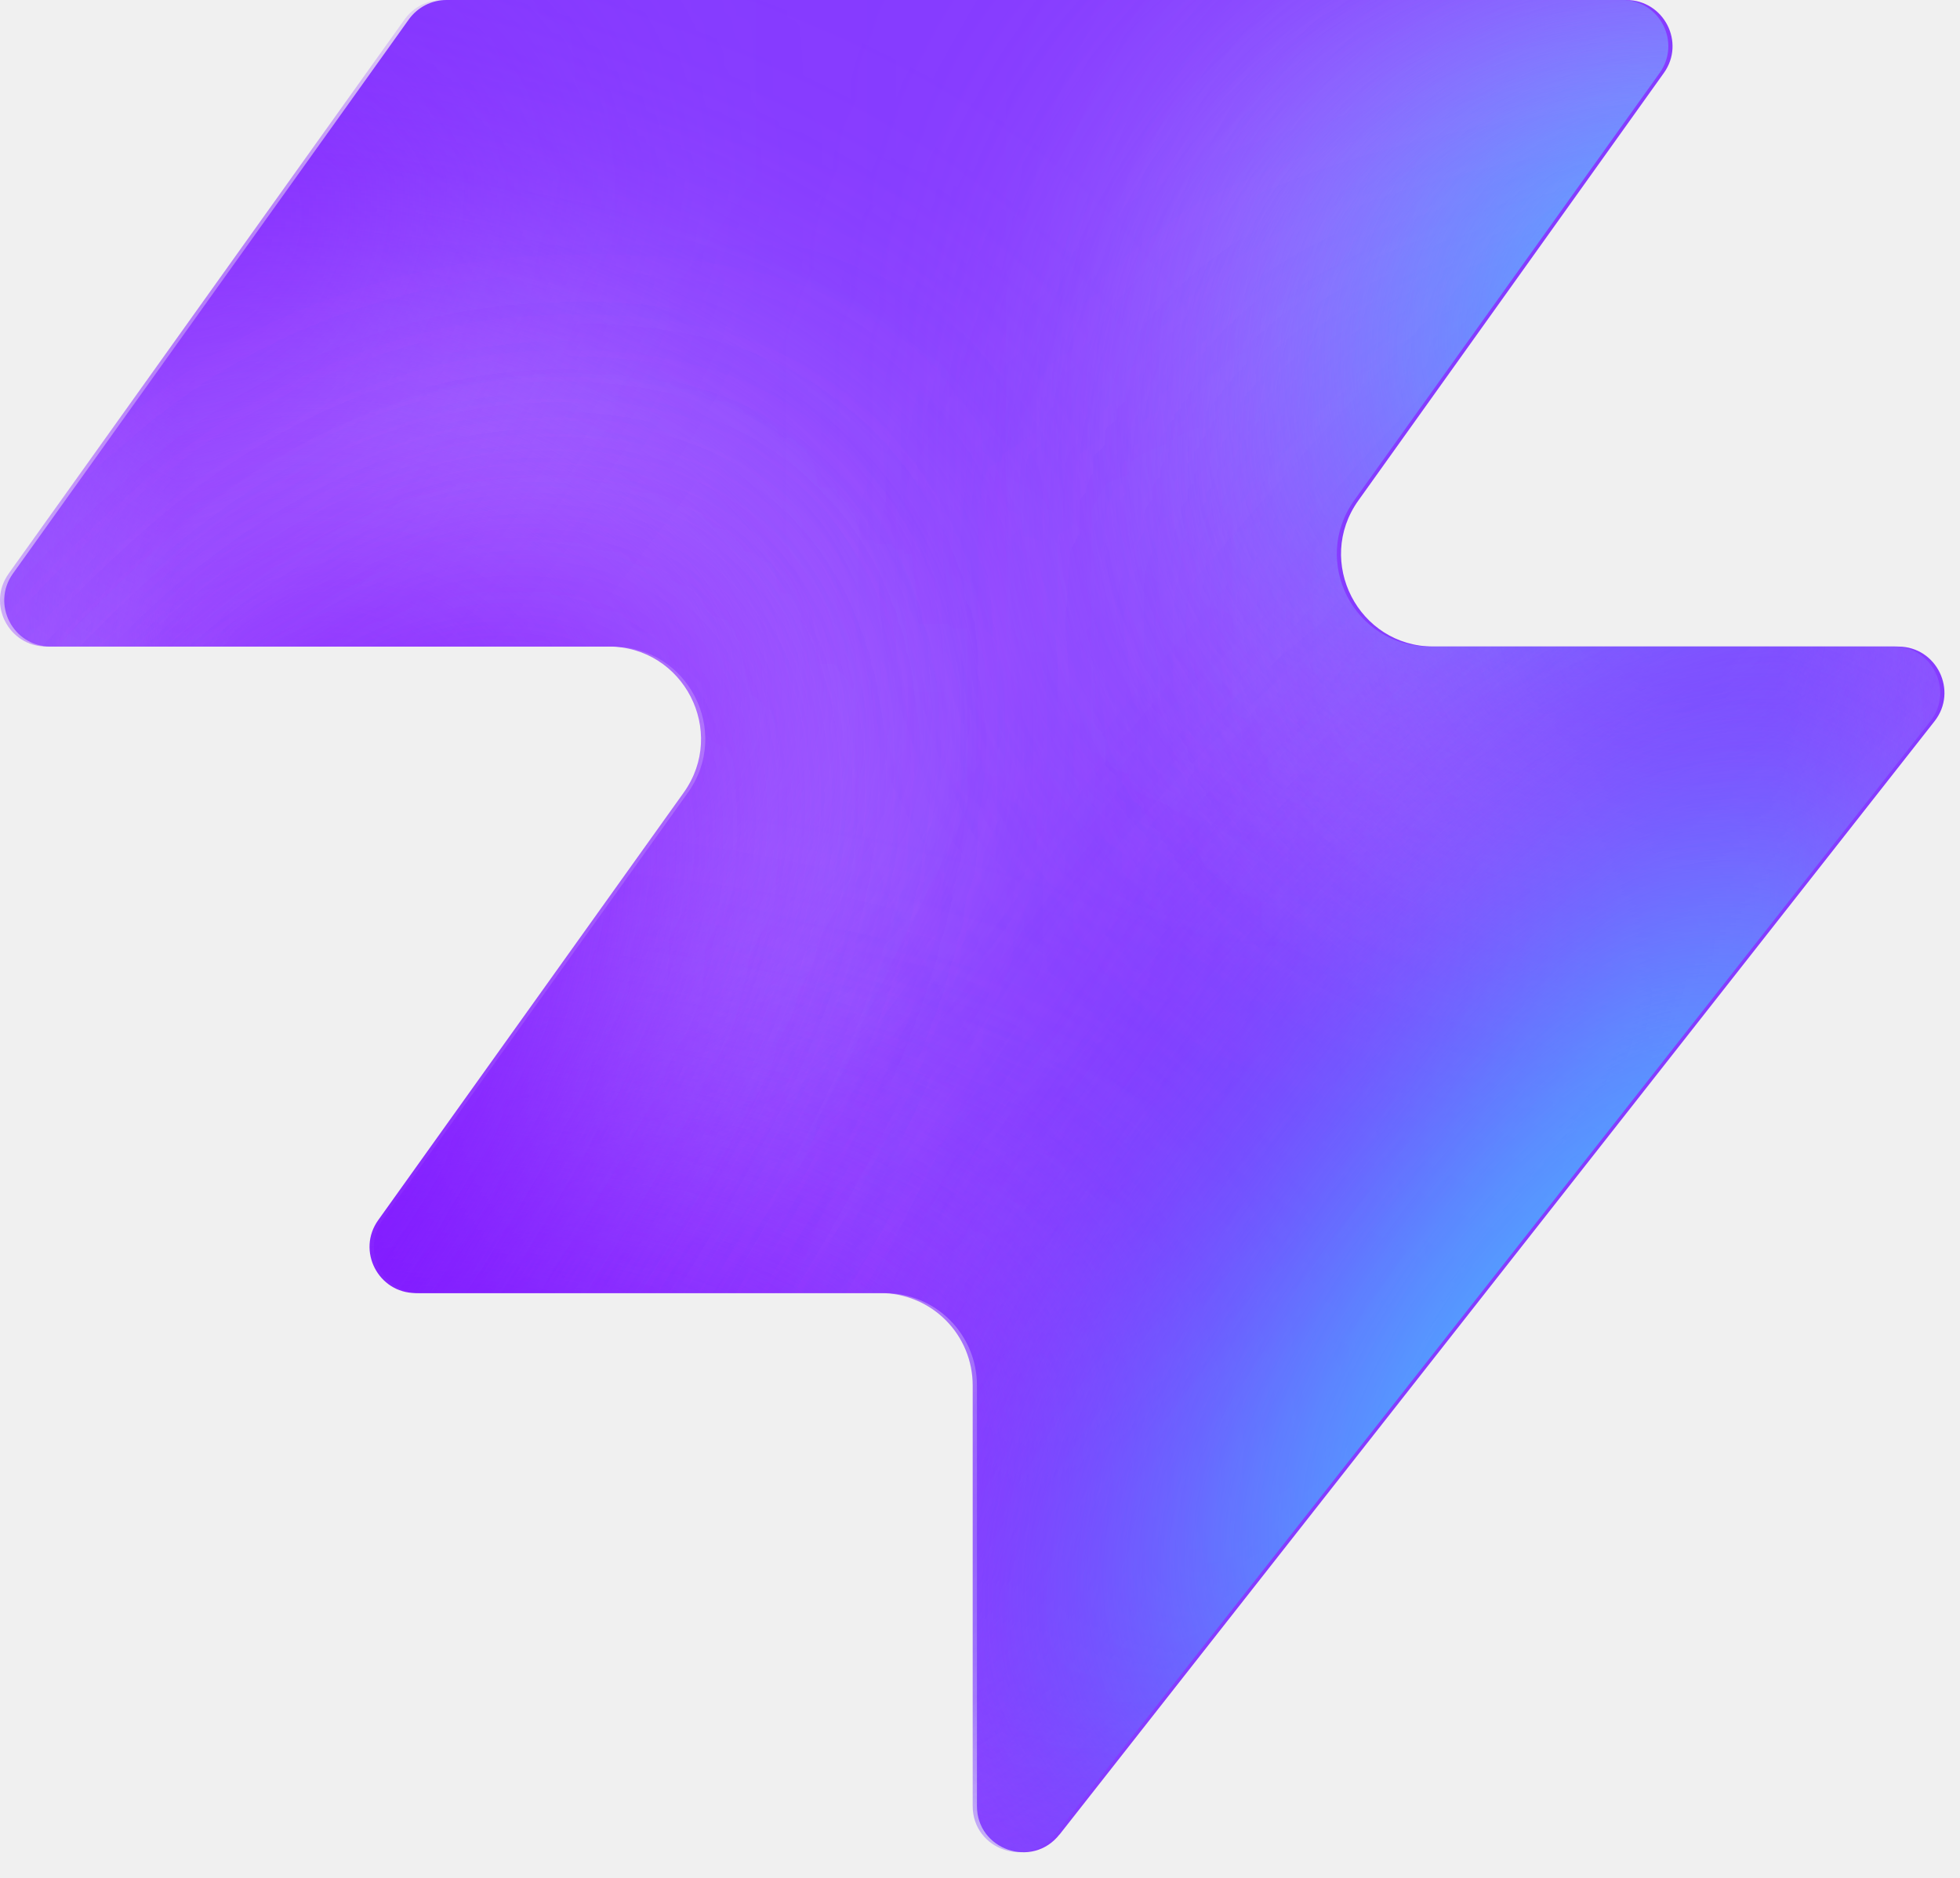
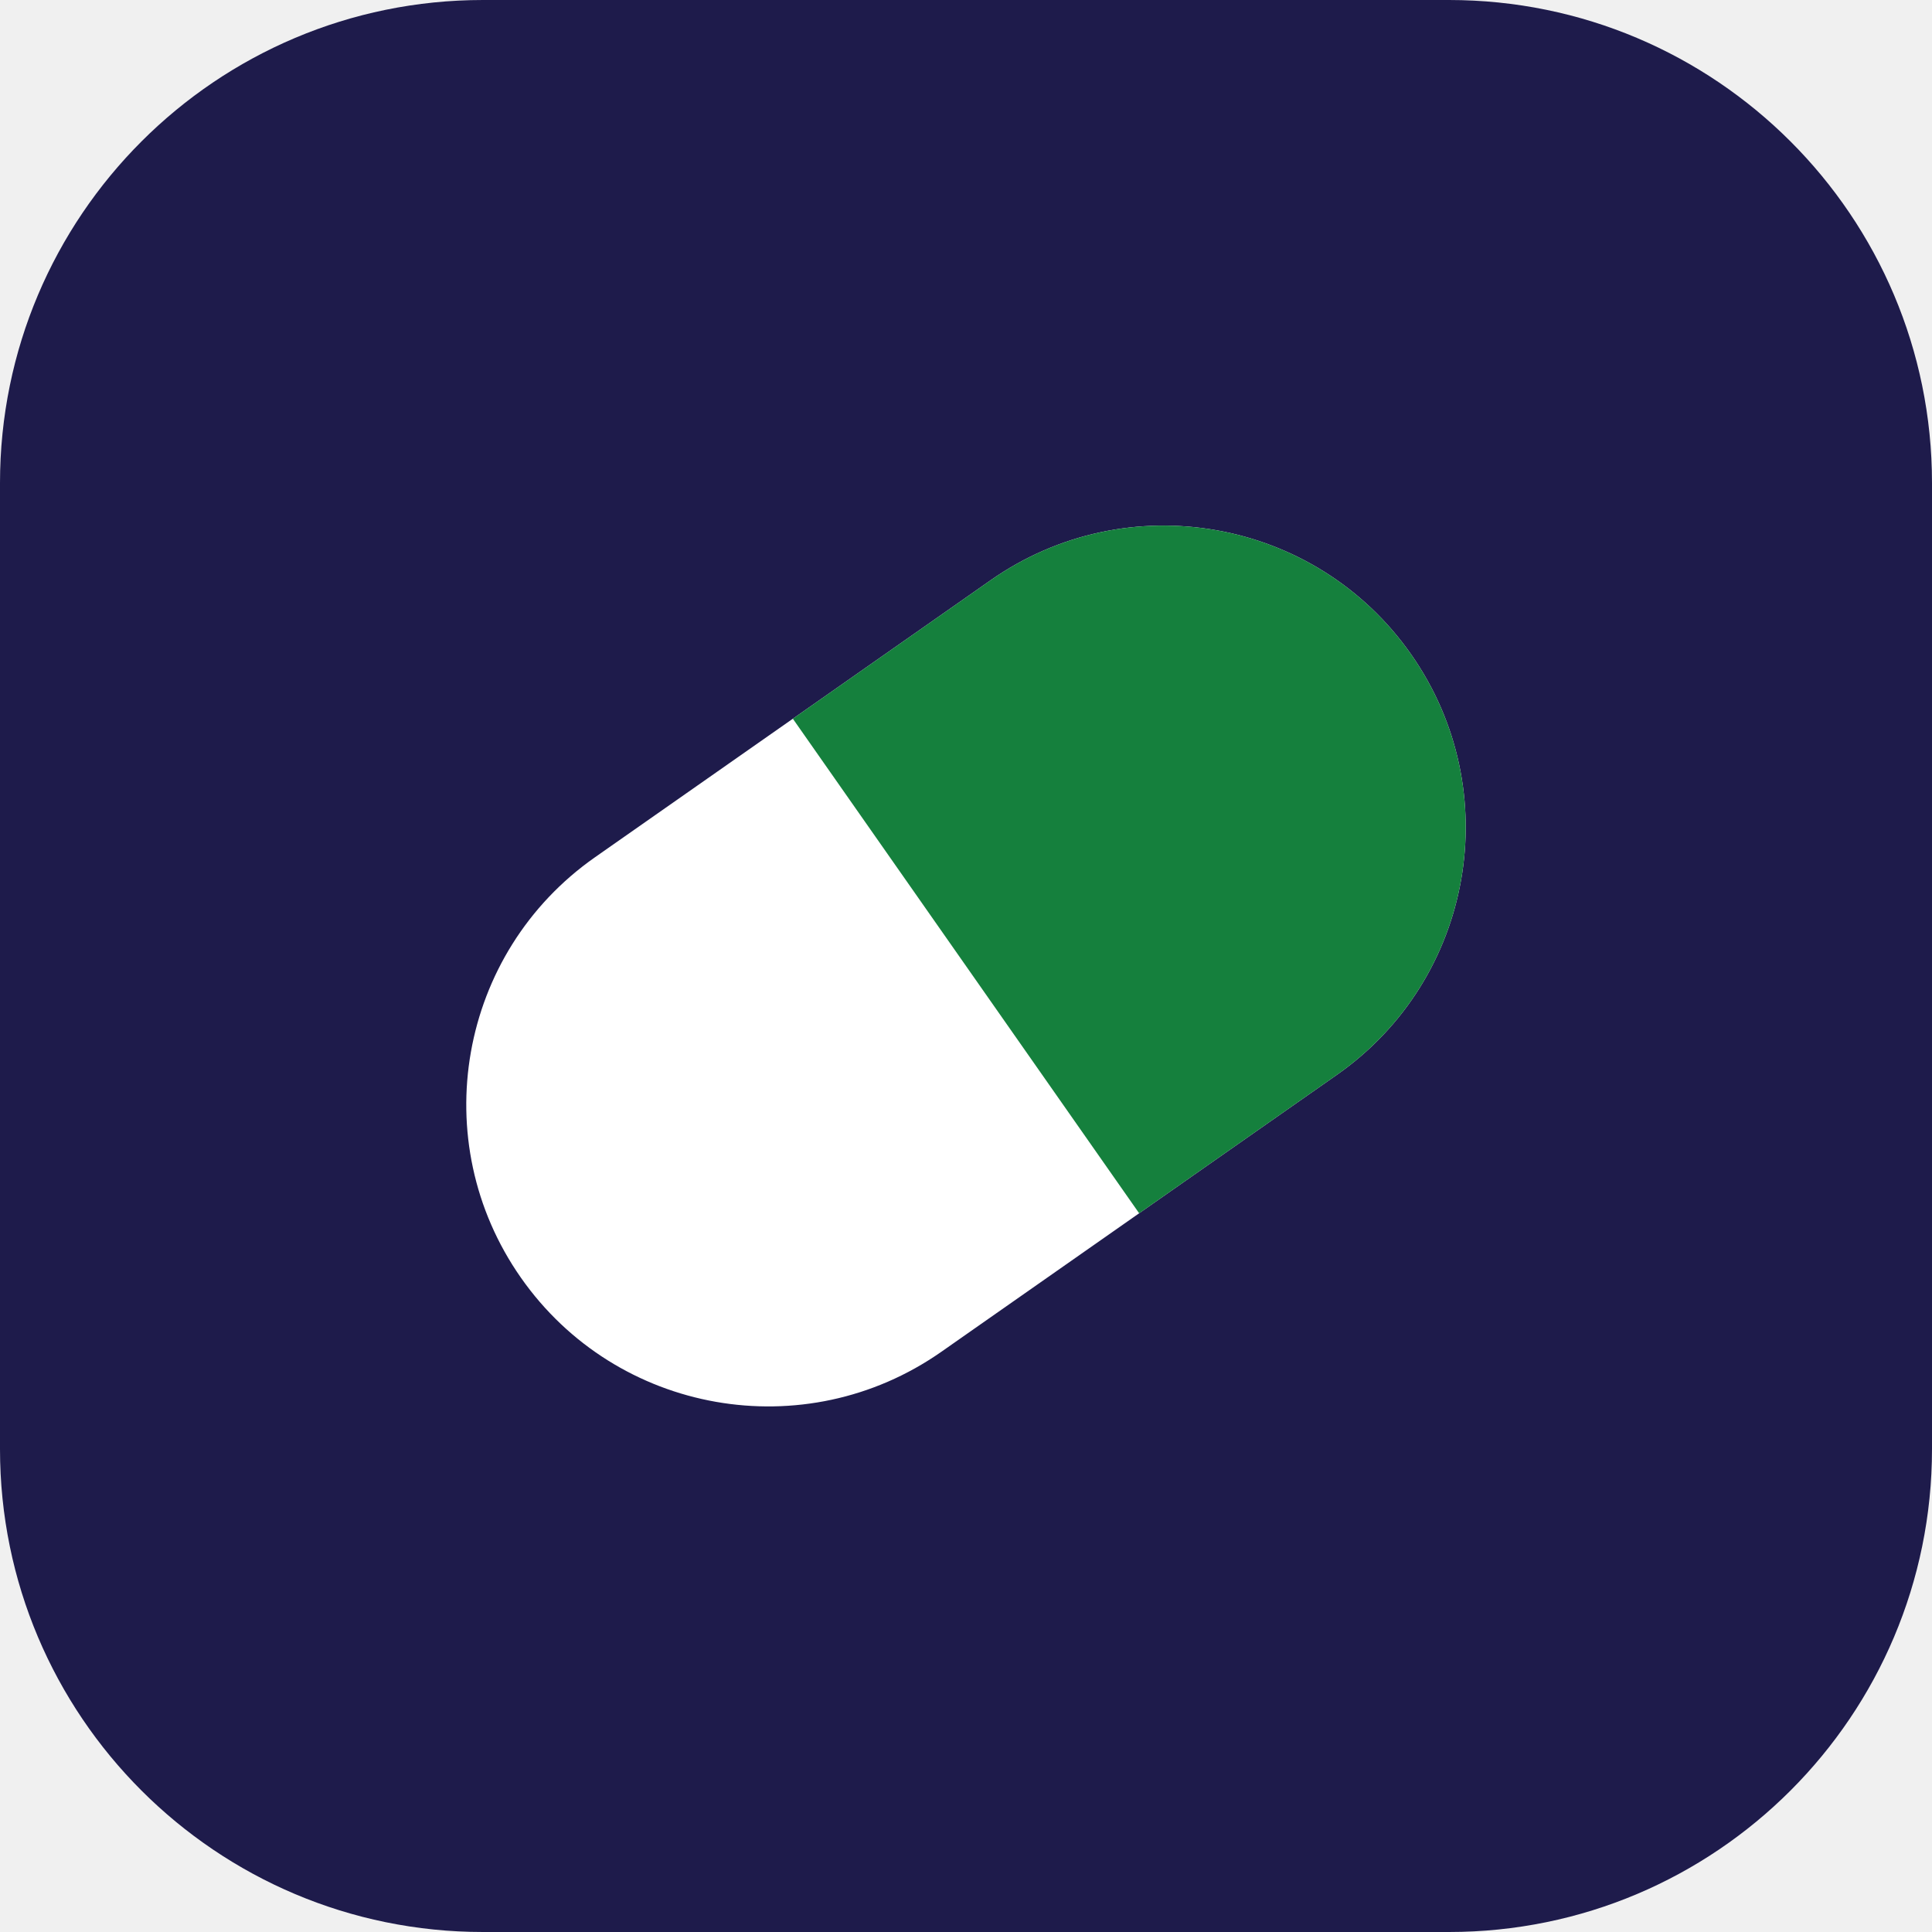
- <svg xmlns="http://www.w3.org/2000/svg" width="48" height="46" fill="none" viewBox="0 0 48 46">
-   <path fill="#863bff" d="M25.946 44.938c-.664.845-2.021.375-2.021-.698V33.937a2.26 2.26 0 0 0-2.262-2.262H10.287c-.92 0-1.456-1.04-.92-1.788l7.48-10.471c1.07-1.497 0-3.578-1.842-3.578H1.237c-.92 0-1.456-1.04-.92-1.788L10.013.474c.214-.297.556-.474.92-.474h28.894c.92 0 1.456 1.04.92 1.788l-7.48 10.471c-1.07 1.498 0 3.579 1.842 3.579h11.377c.943 0 1.473 1.088.89 1.83L25.947 44.94z" style="fill:#863bff;fill:color(display-p3 .525 .23 1);fill-opacity:1" />
-   <mask id="a" width="48" height="46" x="0" y="0" maskUnits="userSpaceOnUse" style="mask-type:alpha">
-     <path fill="#000" d="M25.842 44.938c-.664.844-2.021.375-2.021-.698V33.937a2.26 2.26 0 0 0-2.262-2.262H10.183c-.92 0-1.456-1.04-.92-1.788l7.48-10.471c1.07-1.498 0-3.579-1.842-3.579H1.133c-.92 0-1.456-1.04-.92-1.787L9.91.473c.214-.297.556-.474.92-.474h28.894c.92 0 1.456 1.04.92 1.788l-7.48 10.471c-1.07 1.498 0 3.578 1.842 3.578h11.377c.943 0 1.473 1.088.89 1.832L25.843 44.94z" style="fill:#000;fill-opacity:1" />
-   </mask>
-   <g mask="url(#a)">
-     <g filter="url(#b)">
-       <ellipse cx="5.508" cy="14.704" fill="#ede6ff" rx="5.508" ry="14.704" style="fill:#ede6ff;fill:color(display-p3 .927 .903 1);fill-opacity:1" transform="matrix(.00324 1 1 -.00324 -4.47 31.516)" />
-     </g>
-     <g filter="url(#c)">
-       <ellipse cx="10.399" cy="29.851" fill="#ede6ff" rx="10.399" ry="29.851" style="fill:#ede6ff;fill:color(display-p3 .927 .903 1);fill-opacity:1" transform="matrix(.00324 1 1 -.00324 -39.328 7.883)" />
-     </g>
-     <g filter="url(#d)">
-       <ellipse cx="5.508" cy="30.487" fill="#7e14ff" rx="5.508" ry="30.487" style="fill:#7e14ff;fill:color(display-p3 .492 .077 1);fill-opacity:1" transform="rotate(89.814 -25.913 -14.639)scale(1 -1)" />
-     </g>
-     <g filter="url(#e)">
-       <ellipse cx="5.508" cy="30.599" fill="#7e14ff" rx="5.508" ry="30.599" style="fill:#7e14ff;fill:color(display-p3 .492 .077 1);fill-opacity:1" transform="rotate(89.814 -32.644 -3.334)scale(1 -1)" />
-     </g>
-     <g filter="url(#f)">
-       <ellipse cx="5.508" cy="30.599" fill="#7e14ff" rx="5.508" ry="30.599" style="fill:#7e14ff;fill:color(display-p3 .492 .077 1);fill-opacity:1" transform="matrix(.00324 1 1 -.00324 -34.34 30.47)" />
-     </g>
-     <g filter="url(#g)">
-       <ellipse cx="14.072" cy="22.078" fill="#ede6ff" rx="14.072" ry="22.078" style="fill:#ede6ff;fill:color(display-p3 .927 .903 1);fill-opacity:1" transform="rotate(93.35 24.506 48.493)scale(-1 1)" />
-     </g>
-     <g filter="url(#h)">
-       <ellipse cx="3.47" cy="21.501" fill="#7e14ff" rx="3.47" ry="21.501" style="fill:#7e14ff;fill:color(display-p3 .492 .077 1);fill-opacity:1" transform="rotate(89.009 28.708 47.59)scale(-1 1)" />
-     </g>
-     <g filter="url(#i)">
-       <ellipse cx="3.47" cy="21.501" fill="#7e14ff" rx="3.47" ry="21.501" style="fill:#7e14ff;fill:color(display-p3 .492 .077 1);fill-opacity:1" transform="rotate(89.009 28.708 47.59)scale(-1 1)" />
-     </g>
-     <g filter="url(#j)">
-       <ellipse cx=".387" cy="8.972" fill="#7e14ff" rx="4.407" ry="29.108" style="fill:#7e14ff;fill:color(display-p3 .492 .077 1);fill-opacity:1" transform="rotate(39.51 .387 8.972)" />
-     </g>
-     <g filter="url(#k)">
-       <ellipse cx="47.523" cy="-6.092" fill="#7e14ff" rx="4.407" ry="29.108" style="fill:#7e14ff;fill:color(display-p3 .492 .077 1);fill-opacity:1" transform="rotate(37.892 47.523 -6.092)" />
-     </g>
-     <g filter="url(#l)">
-       <ellipse cx="41.412" cy="6.333" fill="#47bfff" rx="5.971" ry="9.665" style="fill:#47bfff;fill:color(display-p3 .28 .748 1);fill-opacity:1" transform="rotate(37.892 41.412 6.333)" />
-     </g>
-     <g filter="url(#m)">
-       <ellipse cx="-1.879" cy="38.332" fill="#7e14ff" rx="4.407" ry="29.108" style="fill:#7e14ff;fill:color(display-p3 .492 .077 1);fill-opacity:1" transform="rotate(37.892 -1.88 38.332)" />
-     </g>
-     <g filter="url(#n)">
-       <ellipse cx="-1.879" cy="38.332" fill="#7e14ff" rx="4.407" ry="29.108" style="fill:#7e14ff;fill:color(display-p3 .492 .077 1);fill-opacity:1" transform="rotate(37.892 -1.88 38.332)" />
-     </g>
-     <g filter="url(#o)">
-       <ellipse cx="35.651" cy="29.907" fill="#7e14ff" rx="4.407" ry="29.108" style="fill:#7e14ff;fill:color(display-p3 .492 .077 1);fill-opacity:1" transform="rotate(37.892 35.651 29.907)" />
-     </g>
-     <g filter="url(#p)">
-       <ellipse cx="38.418" cy="32.4" fill="#47bfff" rx="5.971" ry="15.297" style="fill:#47bfff;fill:color(display-p3 .28 .748 1);fill-opacity:1" transform="rotate(37.892 38.418 32.4)" />
-     </g>
+ <svg xmlns="http://www.w3.org/2000/svg" viewBox="0 0 64 64">
+   <rect width="64" height="64" rx="16" fill="#1e1b4b" />
+   <g transform="rotate(-35 32 32)">
+     <rect x="14" y="22" width="36" height="20" rx="10" fill="#fff" />
+     <path d="M32 22h8a10 10 0 0 1 0 20h-8z" fill="#15803d" />
  </g>
-   <defs>
-     <filter id="b" width="60.045" height="41.654" x="-19.77" y="16.149" color-interpolation-filters="sRGB" filterUnits="userSpaceOnUse">
-       <feFlood flood-opacity="0" result="BackgroundImageFix" />
-       <feBlend in="SourceGraphic" in2="BackgroundImageFix" result="shape" />
-       <feGaussianBlur result="effect1_foregroundBlur_2002_17158" stdDeviation="7.659" />
-     </filter>
-     <filter id="c" width="90.34" height="51.437" x="-54.613" y="-7.533" color-interpolation-filters="sRGB" filterUnits="userSpaceOnUse">
-       <feFlood flood-opacity="0" result="BackgroundImageFix" />
-       <feBlend in="SourceGraphic" in2="BackgroundImageFix" result="shape" />
-       <feGaussianBlur result="effect1_foregroundBlur_2002_17158" stdDeviation="7.659" />
-     </filter>
-     <filter id="d" width="79.355" height="29.4" x="-49.64" y="2.03" color-interpolation-filters="sRGB" filterUnits="userSpaceOnUse">
-       <feFlood flood-opacity="0" result="BackgroundImageFix" />
-       <feBlend in="SourceGraphic" in2="BackgroundImageFix" result="shape" />
-       <feGaussianBlur result="effect1_foregroundBlur_2002_17158" stdDeviation="4.596" />
-     </filter>
-     <filter id="e" width="79.579" height="29.4" x="-45.045" y="20.029" color-interpolation-filters="sRGB" filterUnits="userSpaceOnUse">
-       <feFlood flood-opacity="0" result="BackgroundImageFix" />
-       <feBlend in="SourceGraphic" in2="BackgroundImageFix" result="shape" />
-       <feGaussianBlur result="effect1_foregroundBlur_2002_17158" stdDeviation="4.596" />
-     </filter>
-     <filter id="f" width="79.579" height="29.4" x="-43.513" y="21.178" color-interpolation-filters="sRGB" filterUnits="userSpaceOnUse">
-       <feFlood flood-opacity="0" result="BackgroundImageFix" />
-       <feBlend in="SourceGraphic" in2="BackgroundImageFix" result="shape" />
-       <feGaussianBlur result="effect1_foregroundBlur_2002_17158" stdDeviation="4.596" />
-     </filter>
-     <filter id="g" width="74.749" height="58.852" x="15.756" y="-17.901" color-interpolation-filters="sRGB" filterUnits="userSpaceOnUse">
-       <feFlood flood-opacity="0" result="BackgroundImageFix" />
-       <feBlend in="SourceGraphic" in2="BackgroundImageFix" result="shape" />
-       <feGaussianBlur result="effect1_foregroundBlur_2002_17158" stdDeviation="7.659" />
-     </filter>
-     <filter id="h" width="61.377" height="25.362" x="23.548" y="2.284" color-interpolation-filters="sRGB" filterUnits="userSpaceOnUse">
-       <feFlood flood-opacity="0" result="BackgroundImageFix" />
-       <feBlend in="SourceGraphic" in2="BackgroundImageFix" result="shape" />
-       <feGaussianBlur result="effect1_foregroundBlur_2002_17158" stdDeviation="4.596" />
-     </filter>
-     <filter id="i" width="61.377" height="25.362" x="23.548" y="2.284" color-interpolation-filters="sRGB" filterUnits="userSpaceOnUse">
-       <feFlood flood-opacity="0" result="BackgroundImageFix" />
-       <feBlend in="SourceGraphic" in2="BackgroundImageFix" result="shape" />
-       <feGaussianBlur result="effect1_foregroundBlur_2002_17158" stdDeviation="4.596" />
-     </filter>
-     <filter id="j" width="56.045" height="63.649" x="-27.636" y="-22.853" color-interpolation-filters="sRGB" filterUnits="userSpaceOnUse">
-       <feFlood flood-opacity="0" result="BackgroundImageFix" />
-       <feBlend in="SourceGraphic" in2="BackgroundImageFix" result="shape" />
-       <feGaussianBlur result="effect1_foregroundBlur_2002_17158" stdDeviation="4.596" />
-     </filter>
-     <filter id="k" width="54.814" height="64.646" x="20.116" y="-38.415" color-interpolation-filters="sRGB" filterUnits="userSpaceOnUse">
-       <feFlood flood-opacity="0" result="BackgroundImageFix" />
-       <feBlend in="SourceGraphic" in2="BackgroundImageFix" result="shape" />
-       <feGaussianBlur result="effect1_foregroundBlur_2002_17158" stdDeviation="4.596" />
-     </filter>
-     <filter id="l" width="33.541" height="35.313" x="24.641" y="-11.323" color-interpolation-filters="sRGB" filterUnits="userSpaceOnUse">
-       <feFlood flood-opacity="0" result="BackgroundImageFix" />
-       <feBlend in="SourceGraphic" in2="BackgroundImageFix" result="shape" />
-       <feGaussianBlur result="effect1_foregroundBlur_2002_17158" stdDeviation="4.596" />
-     </filter>
-     <filter id="m" width="54.814" height="64.646" x="-29.286" y="6.009" color-interpolation-filters="sRGB" filterUnits="userSpaceOnUse">
-       <feFlood flood-opacity="0" result="BackgroundImageFix" />
-       <feBlend in="SourceGraphic" in2="BackgroundImageFix" result="shape" />
-       <feGaussianBlur result="effect1_foregroundBlur_2002_17158" stdDeviation="4.596" />
-     </filter>
-     <filter id="n" width="54.814" height="64.646" x="-29.286" y="6.009" color-interpolation-filters="sRGB" filterUnits="userSpaceOnUse">
-       <feFlood flood-opacity="0" result="BackgroundImageFix" />
-       <feBlend in="SourceGraphic" in2="BackgroundImageFix" result="shape" />
-       <feGaussianBlur result="effect1_foregroundBlur_2002_17158" stdDeviation="4.596" />
-     </filter>
-     <filter id="o" width="54.814" height="64.646" x="8.244" y="-2.416" color-interpolation-filters="sRGB" filterUnits="userSpaceOnUse">
-       <feFlood flood-opacity="0" result="BackgroundImageFix" />
-       <feBlend in="SourceGraphic" in2="BackgroundImageFix" result="shape" />
-       <feGaussianBlur result="effect1_foregroundBlur_2002_17158" stdDeviation="4.596" />
-     </filter>
-     <filter id="p" width="39.409" height="43.623" x="18.713" y="10.588" color-interpolation-filters="sRGB" filterUnits="userSpaceOnUse">
-       <feFlood flood-opacity="0" result="BackgroundImageFix" />
-       <feBlend in="SourceGraphic" in2="BackgroundImageFix" result="shape" />
-       <feGaussianBlur result="effect1_foregroundBlur_2002_17158" stdDeviation="4.596" />
-     </filter>
-   </defs>
</svg>
